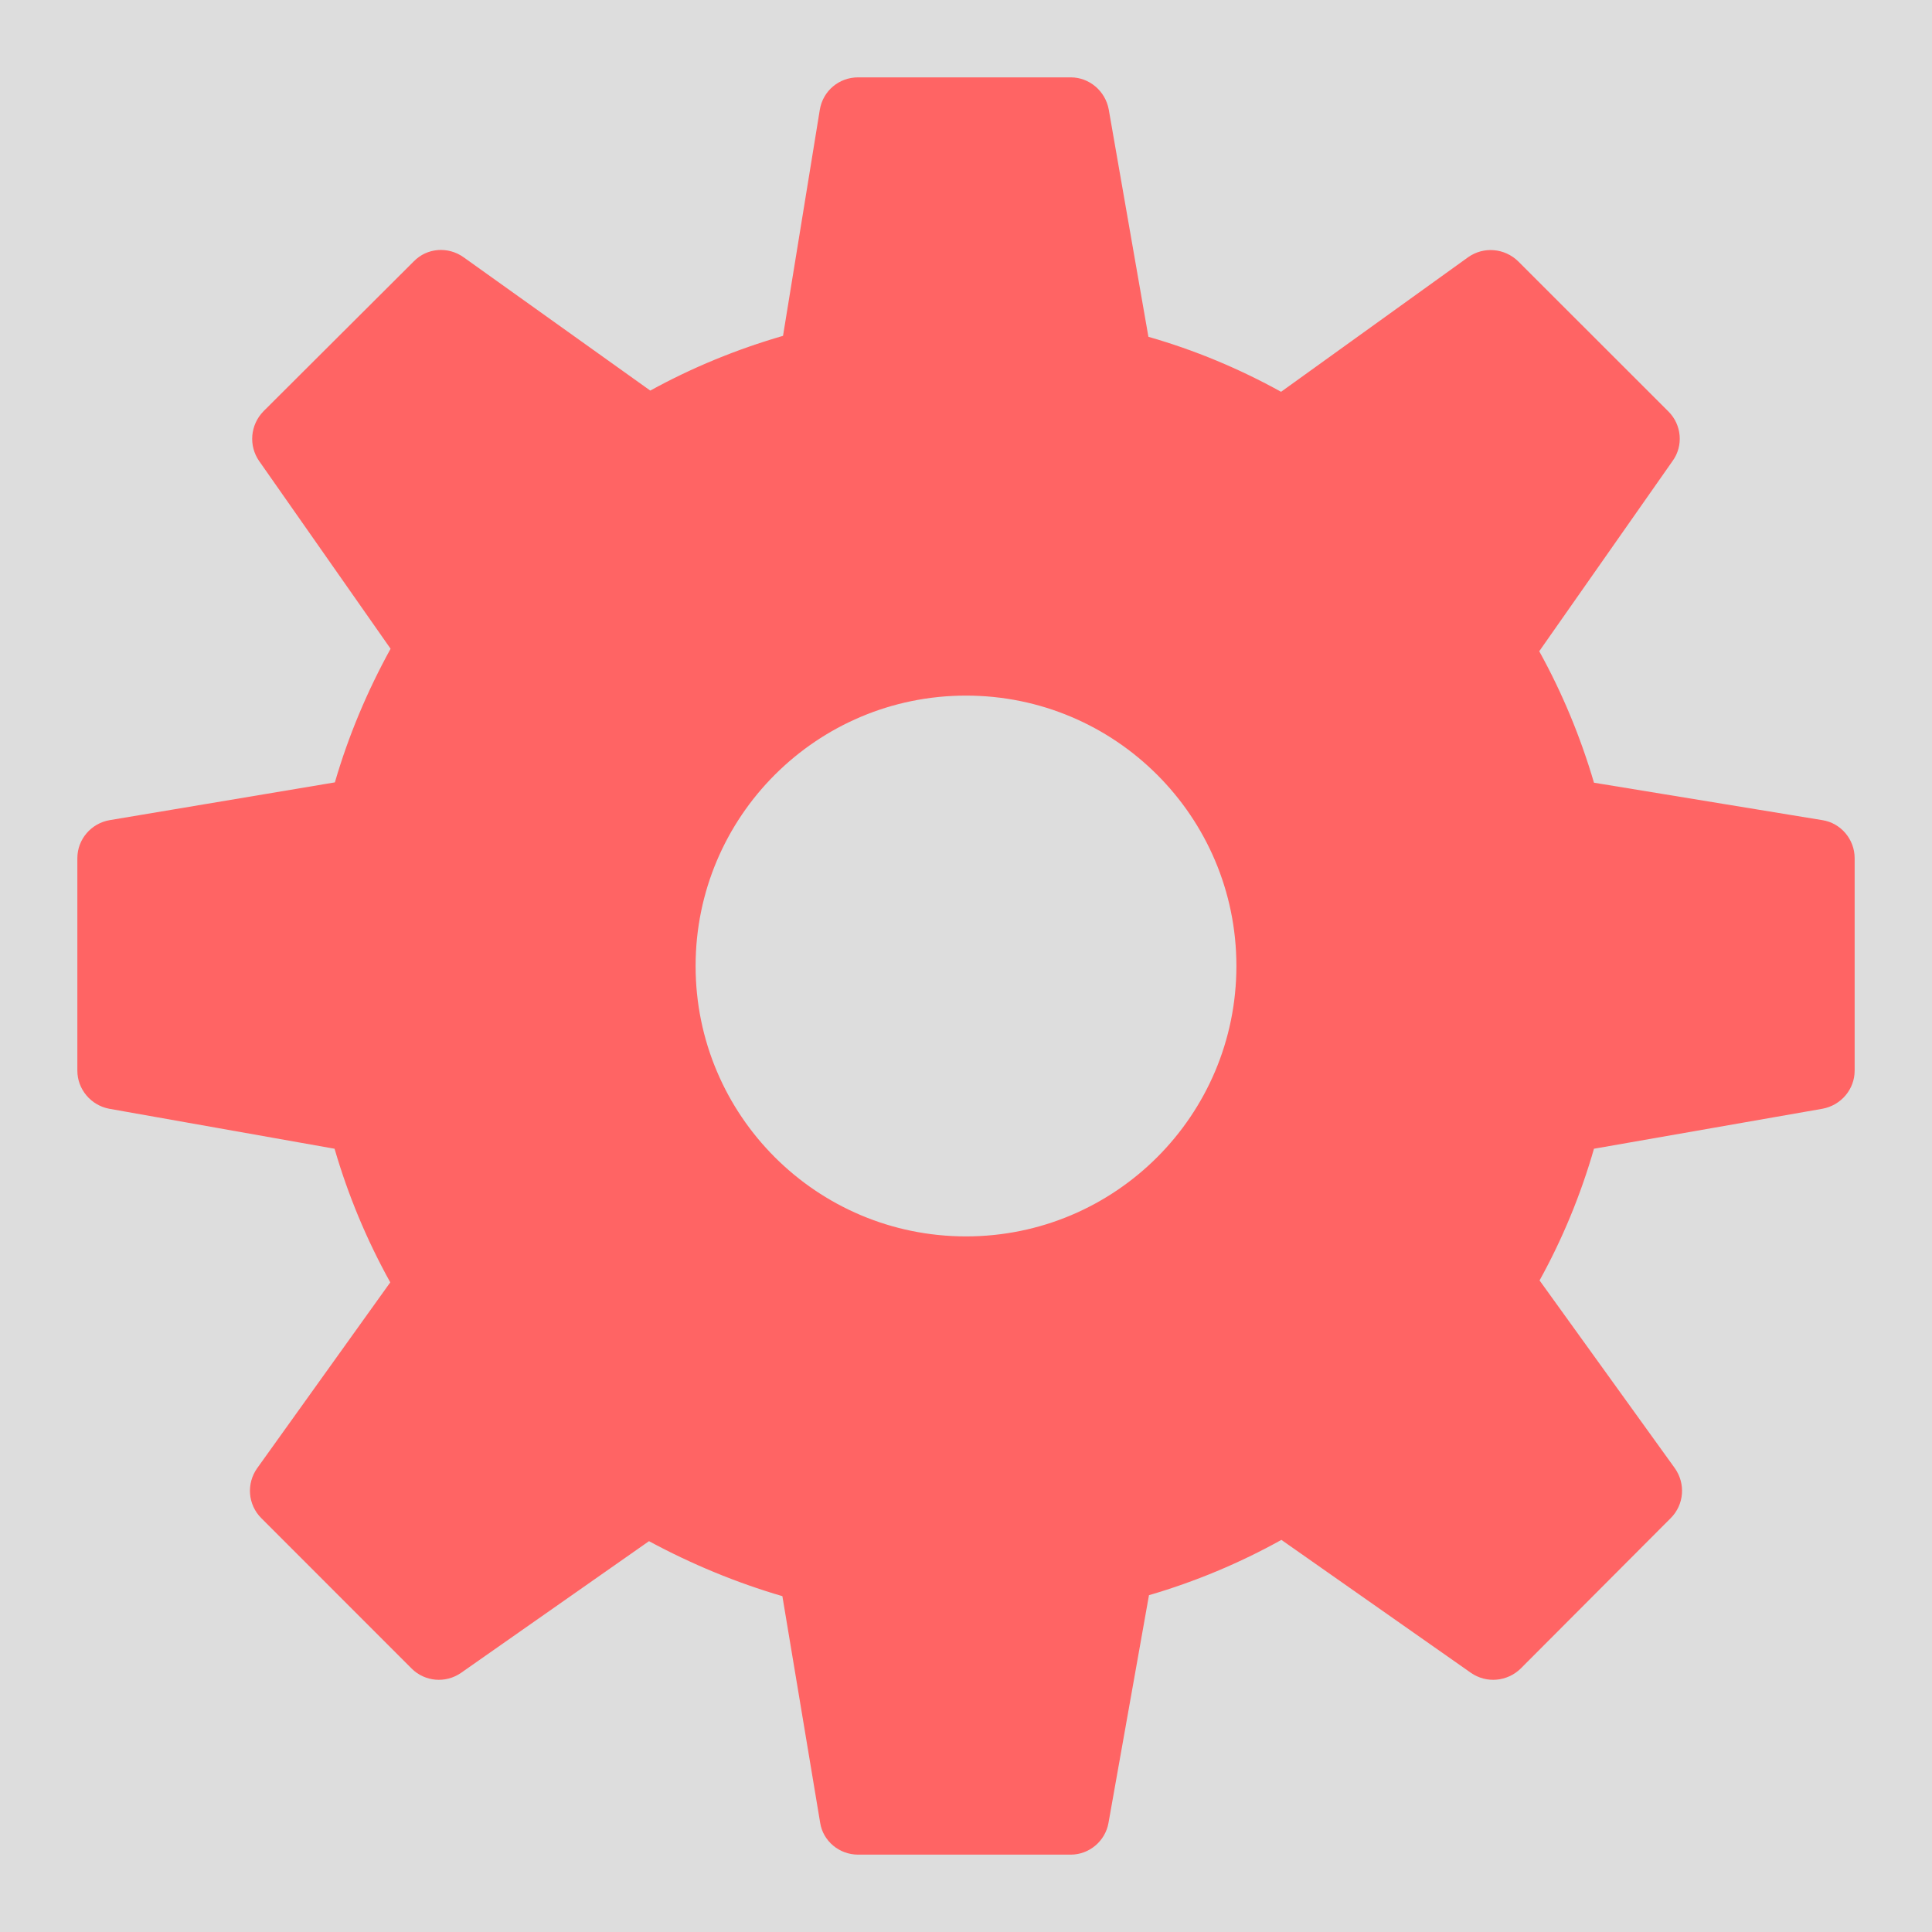
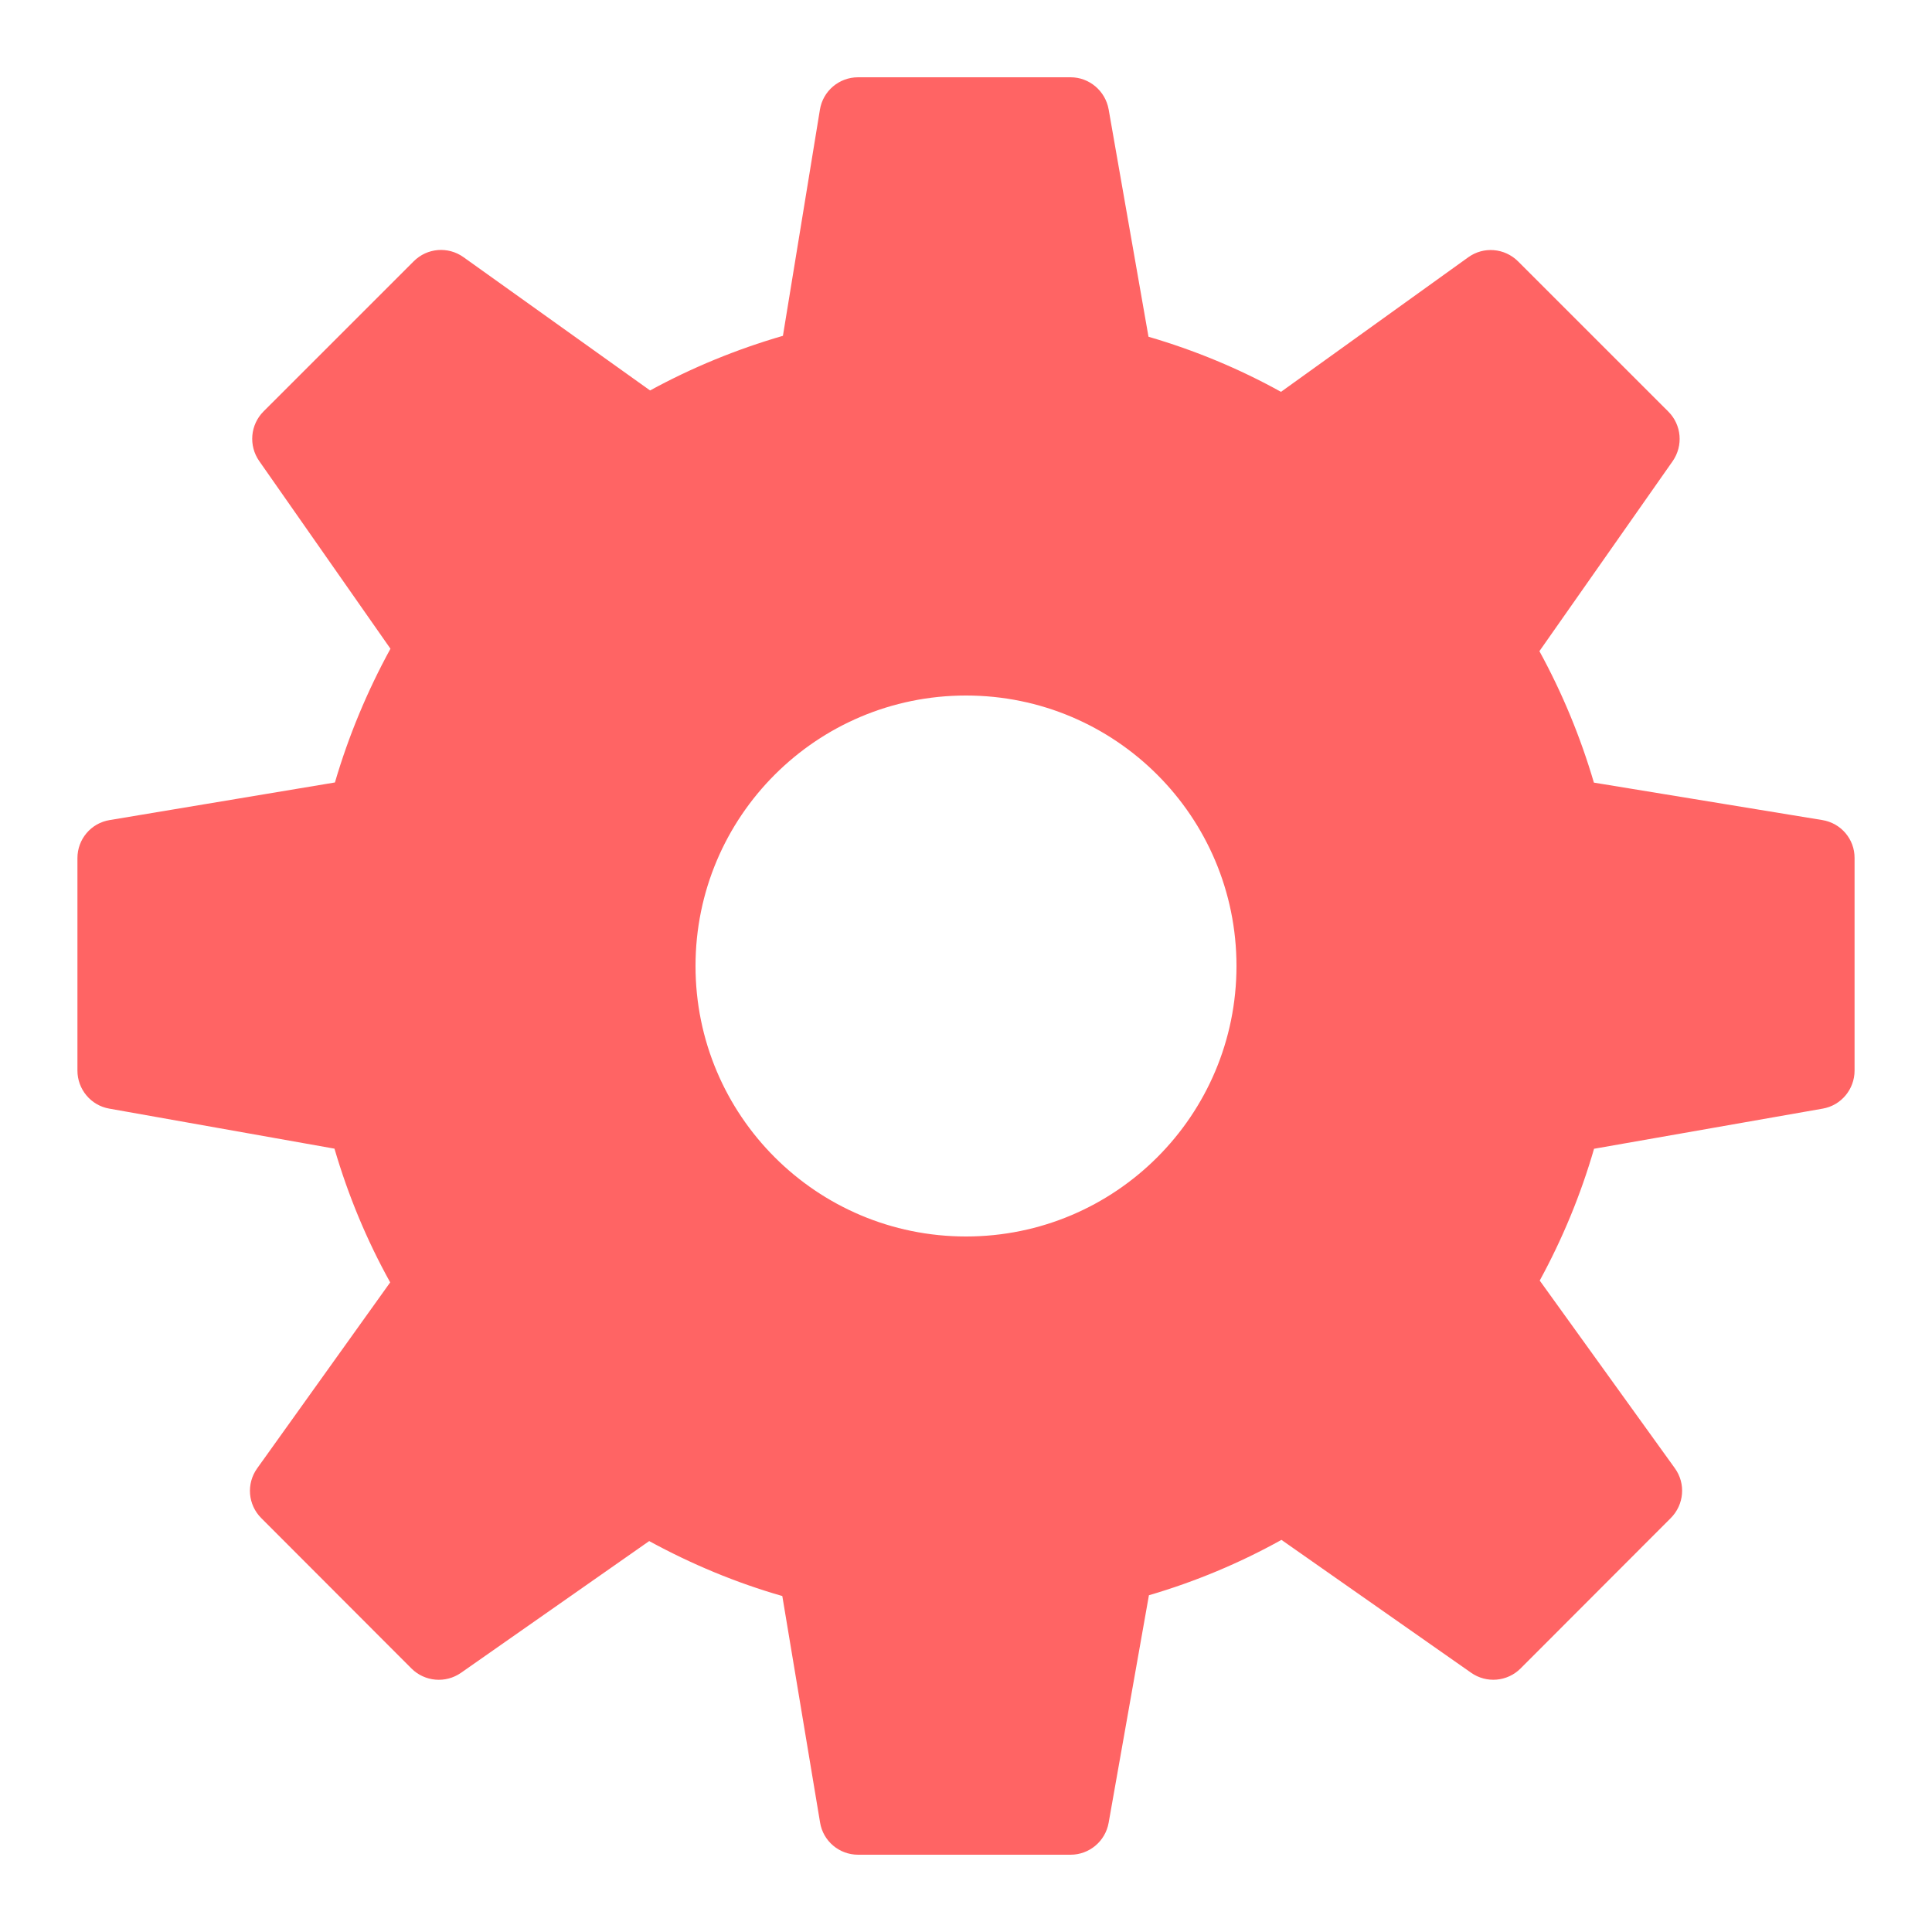
- <svg xmlns="http://www.w3.org/2000/svg" viewBox="0 0 24 24" width="24px" height="24px">
-   <g id="surface10397455">
-     <rect x="0" y="0" width="24" height="24" style="fill:rgb(86.667%,86.667%,86.667%);fill-opacity:1;stroke:none;" />
-     <path style=" stroke:none;fill-rule:nonzero;fill:rgb(100%,39.216%,39.216%);fill-opacity:1;" d="M 22.637 10.188 L 19.801 9.723 C 19.633 9.152 19.406 8.605 19.121 8.09 L 20.777 5.727 C 20.914 5.539 20.891 5.277 20.727 5.113 L 18.859 3.246 C 18.691 3.082 18.43 3.059 18.238 3.195 L 15.914 4.867 C 15.391 4.578 14.84 4.348 14.266 4.184 L 13.773 1.359 C 13.73 1.129 13.531 0.961 13.301 0.961 L 10.66 0.961 C 10.422 0.961 10.223 1.129 10.184 1.363 L 9.727 4.172 C 9.148 4.34 8.598 4.566 8.078 4.852 L 5.758 3.195 C 5.566 3.059 5.305 3.078 5.141 3.246 L 3.273 5.109 C 3.109 5.277 3.086 5.535 3.219 5.727 L 4.852 8.059 C 4.562 8.586 4.328 9.141 4.16 9.719 L 1.363 10.188 C 1.133 10.227 0.961 10.426 0.961 10.66 L 0.961 13.301 C 0.961 13.531 1.129 13.73 1.355 13.773 L 4.156 14.27 C 4.324 14.848 4.555 15.402 4.848 15.93 L 3.195 18.238 C 3.059 18.43 3.078 18.691 3.246 18.859 L 5.113 20.727 C 5.277 20.891 5.535 20.914 5.727 20.781 L 8.062 19.145 C 8.59 19.43 9.145 19.66 9.719 19.828 L 10.188 22.641 C 10.223 22.871 10.426 23.039 10.66 23.039 L 13.301 23.039 C 13.531 23.039 13.73 22.871 13.77 22.645 L 14.273 19.816 C 14.848 19.648 15.398 19.418 15.918 19.129 L 18.273 20.781 C 18.465 20.914 18.723 20.891 18.891 20.727 L 20.754 18.859 C 20.922 18.691 20.941 18.43 20.805 18.238 L 19.125 15.906 C 19.41 15.391 19.637 14.84 19.801 14.27 L 22.641 13.773 C 22.871 13.73 23.039 13.531 23.039 13.301 L 23.039 10.66 C 23.039 10.426 22.867 10.223 22.637 10.188 Z M 12 15.359 C 10.145 15.359 8.641 13.855 8.641 12 C 8.641 10.145 10.145 8.641 12 8.641 C 13.855 8.641 15.359 10.145 15.359 12 C 15.359 13.855 13.855 15.359 12 15.359 Z M 12 15.359 " />
+ <svg xmlns="http://www.w3.org/2000/svg" viewBox="0 0 50 50" width="50px" height="50px">
+   <g id="surface39821504">
+     <path style=" stroke:none;fill-rule:nonzero;fill:rgb(100%,39.216%,39.216%);fill-opacity:1;" d="M 47.16 21.223 L 41.25 20.254 C 40.902 19.07 40.43 17.93 39.84 16.852 L 43.289 11.934 C 43.566 11.535 43.52 10.996 43.176 10.652 L 39.289 6.766 C 38.941 6.418 38.395 6.371 37.996 6.66 L 33.152 10.141 C 32.066 9.539 30.914 9.062 29.723 8.715 L 28.691 2.828 C 28.605 2.352 28.191 2 27.707 2 L 22.207 2 C 21.715 2 21.297 2.355 21.219 2.84 L 20.262 8.691 C 19.062 9.039 17.91 9.512 16.824 10.105 L 11.996 6.656 C 11.598 6.371 11.055 6.414 10.707 6.762 L 6.82 10.648 C 6.477 10.992 6.43 11.531 6.707 11.93 L 10.105 16.789 C 9.504 17.887 9.02 19.047 8.668 20.25 L 2.84 21.223 C 2.355 21.301 2.004 21.719 2.004 22.207 L 2.004 27.707 C 2.004 28.191 2.352 28.609 2.828 28.691 L 8.656 29.727 C 9.008 30.93 9.488 32.09 10.098 33.188 L 6.656 38 C 6.371 38.398 6.414 38.941 6.762 39.289 L 10.648 43.18 C 10.992 43.523 11.531 43.57 11.93 43.293 L 16.801 39.883 C 17.895 40.48 19.047 40.961 20.246 41.305 L 21.223 47.164 C 21.301 47.648 21.719 48 22.207 48 L 27.707 48 C 28.191 48 28.605 47.652 28.691 47.176 L 29.734 41.285 C 30.934 40.934 32.082 40.453 33.164 39.852 L 38.07 43.289 C 38.469 43.57 39.008 43.523 39.352 43.18 L 43.238 39.289 C 43.586 38.941 43.633 38.395 43.344 37.996 L 39.848 33.141 C 40.438 32.059 40.91 30.918 41.254 29.73 L 47.172 28.691 C 47.648 28.609 47.996 28.191 47.996 27.707 L 47.996 22.207 C 48 21.719 47.645 21.301 47.16 21.223 Z M 25 32 C 21.133 32 18 28.867 18 25 C 18 21.133 21.133 18 25 18 C 28.867 18 32 21.133 32 25 C 32 28.867 28.867 32 25 32 Z M 25 32 " />
  </g>
</svg>
